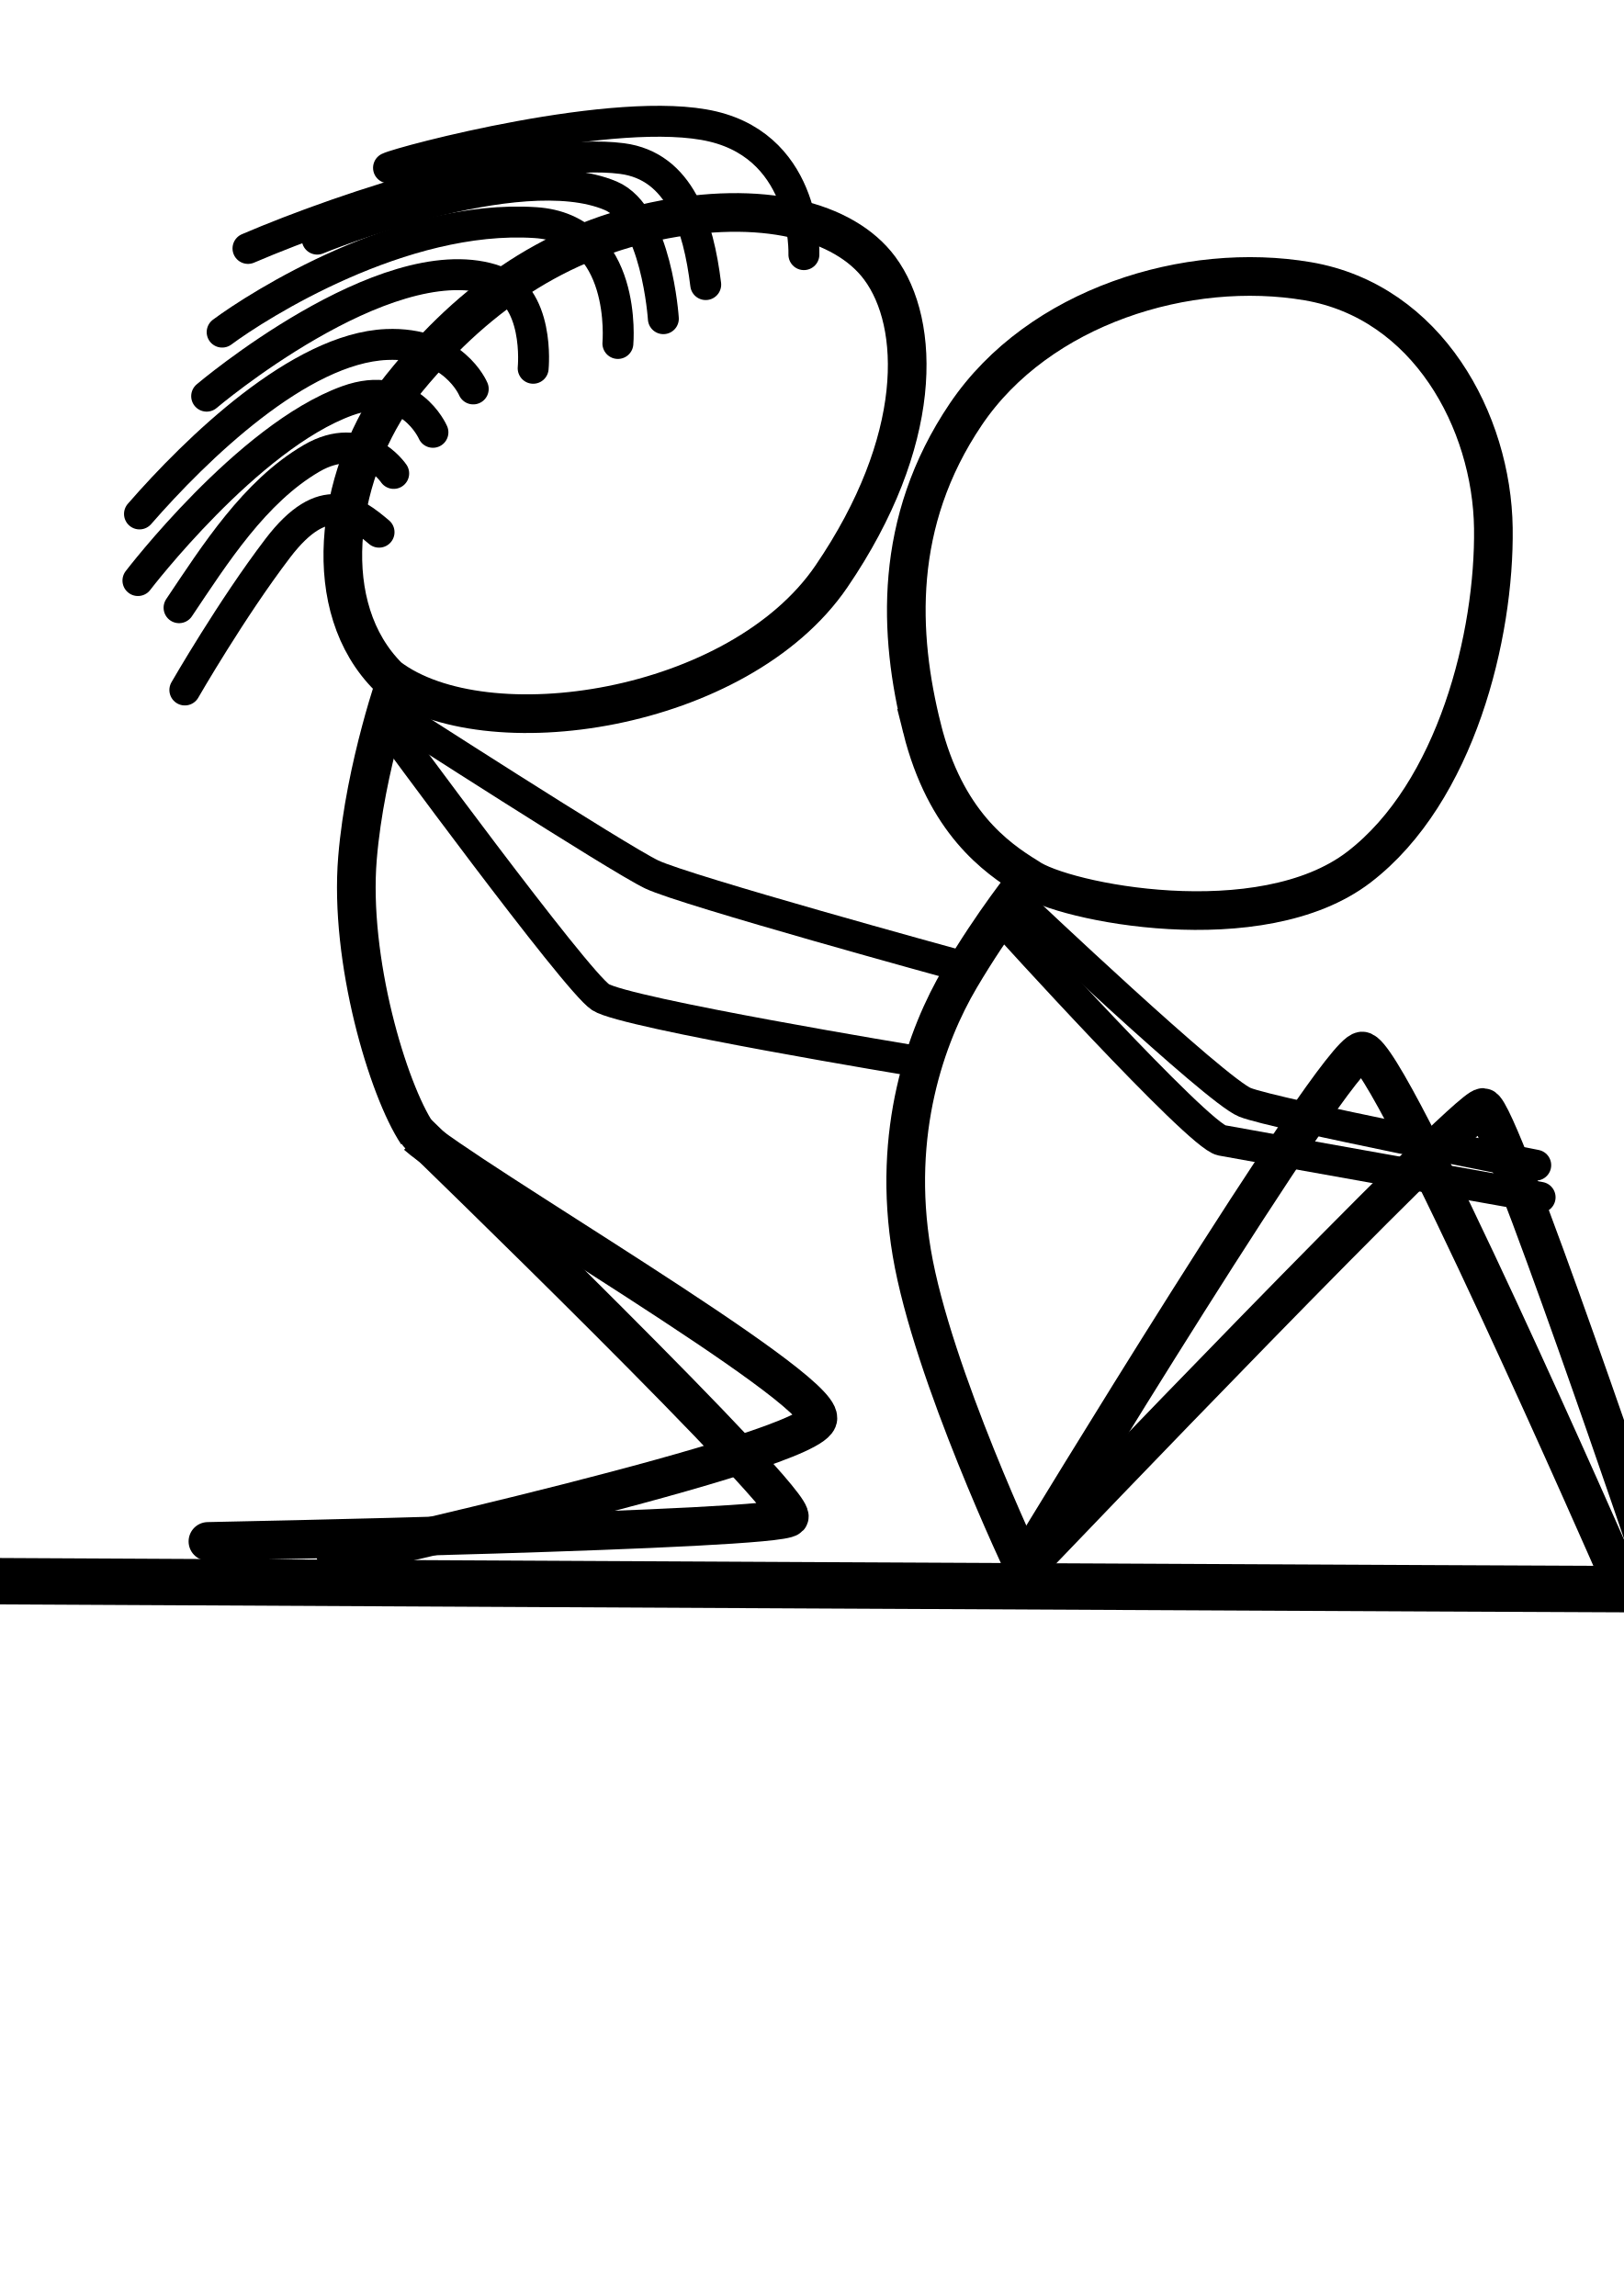
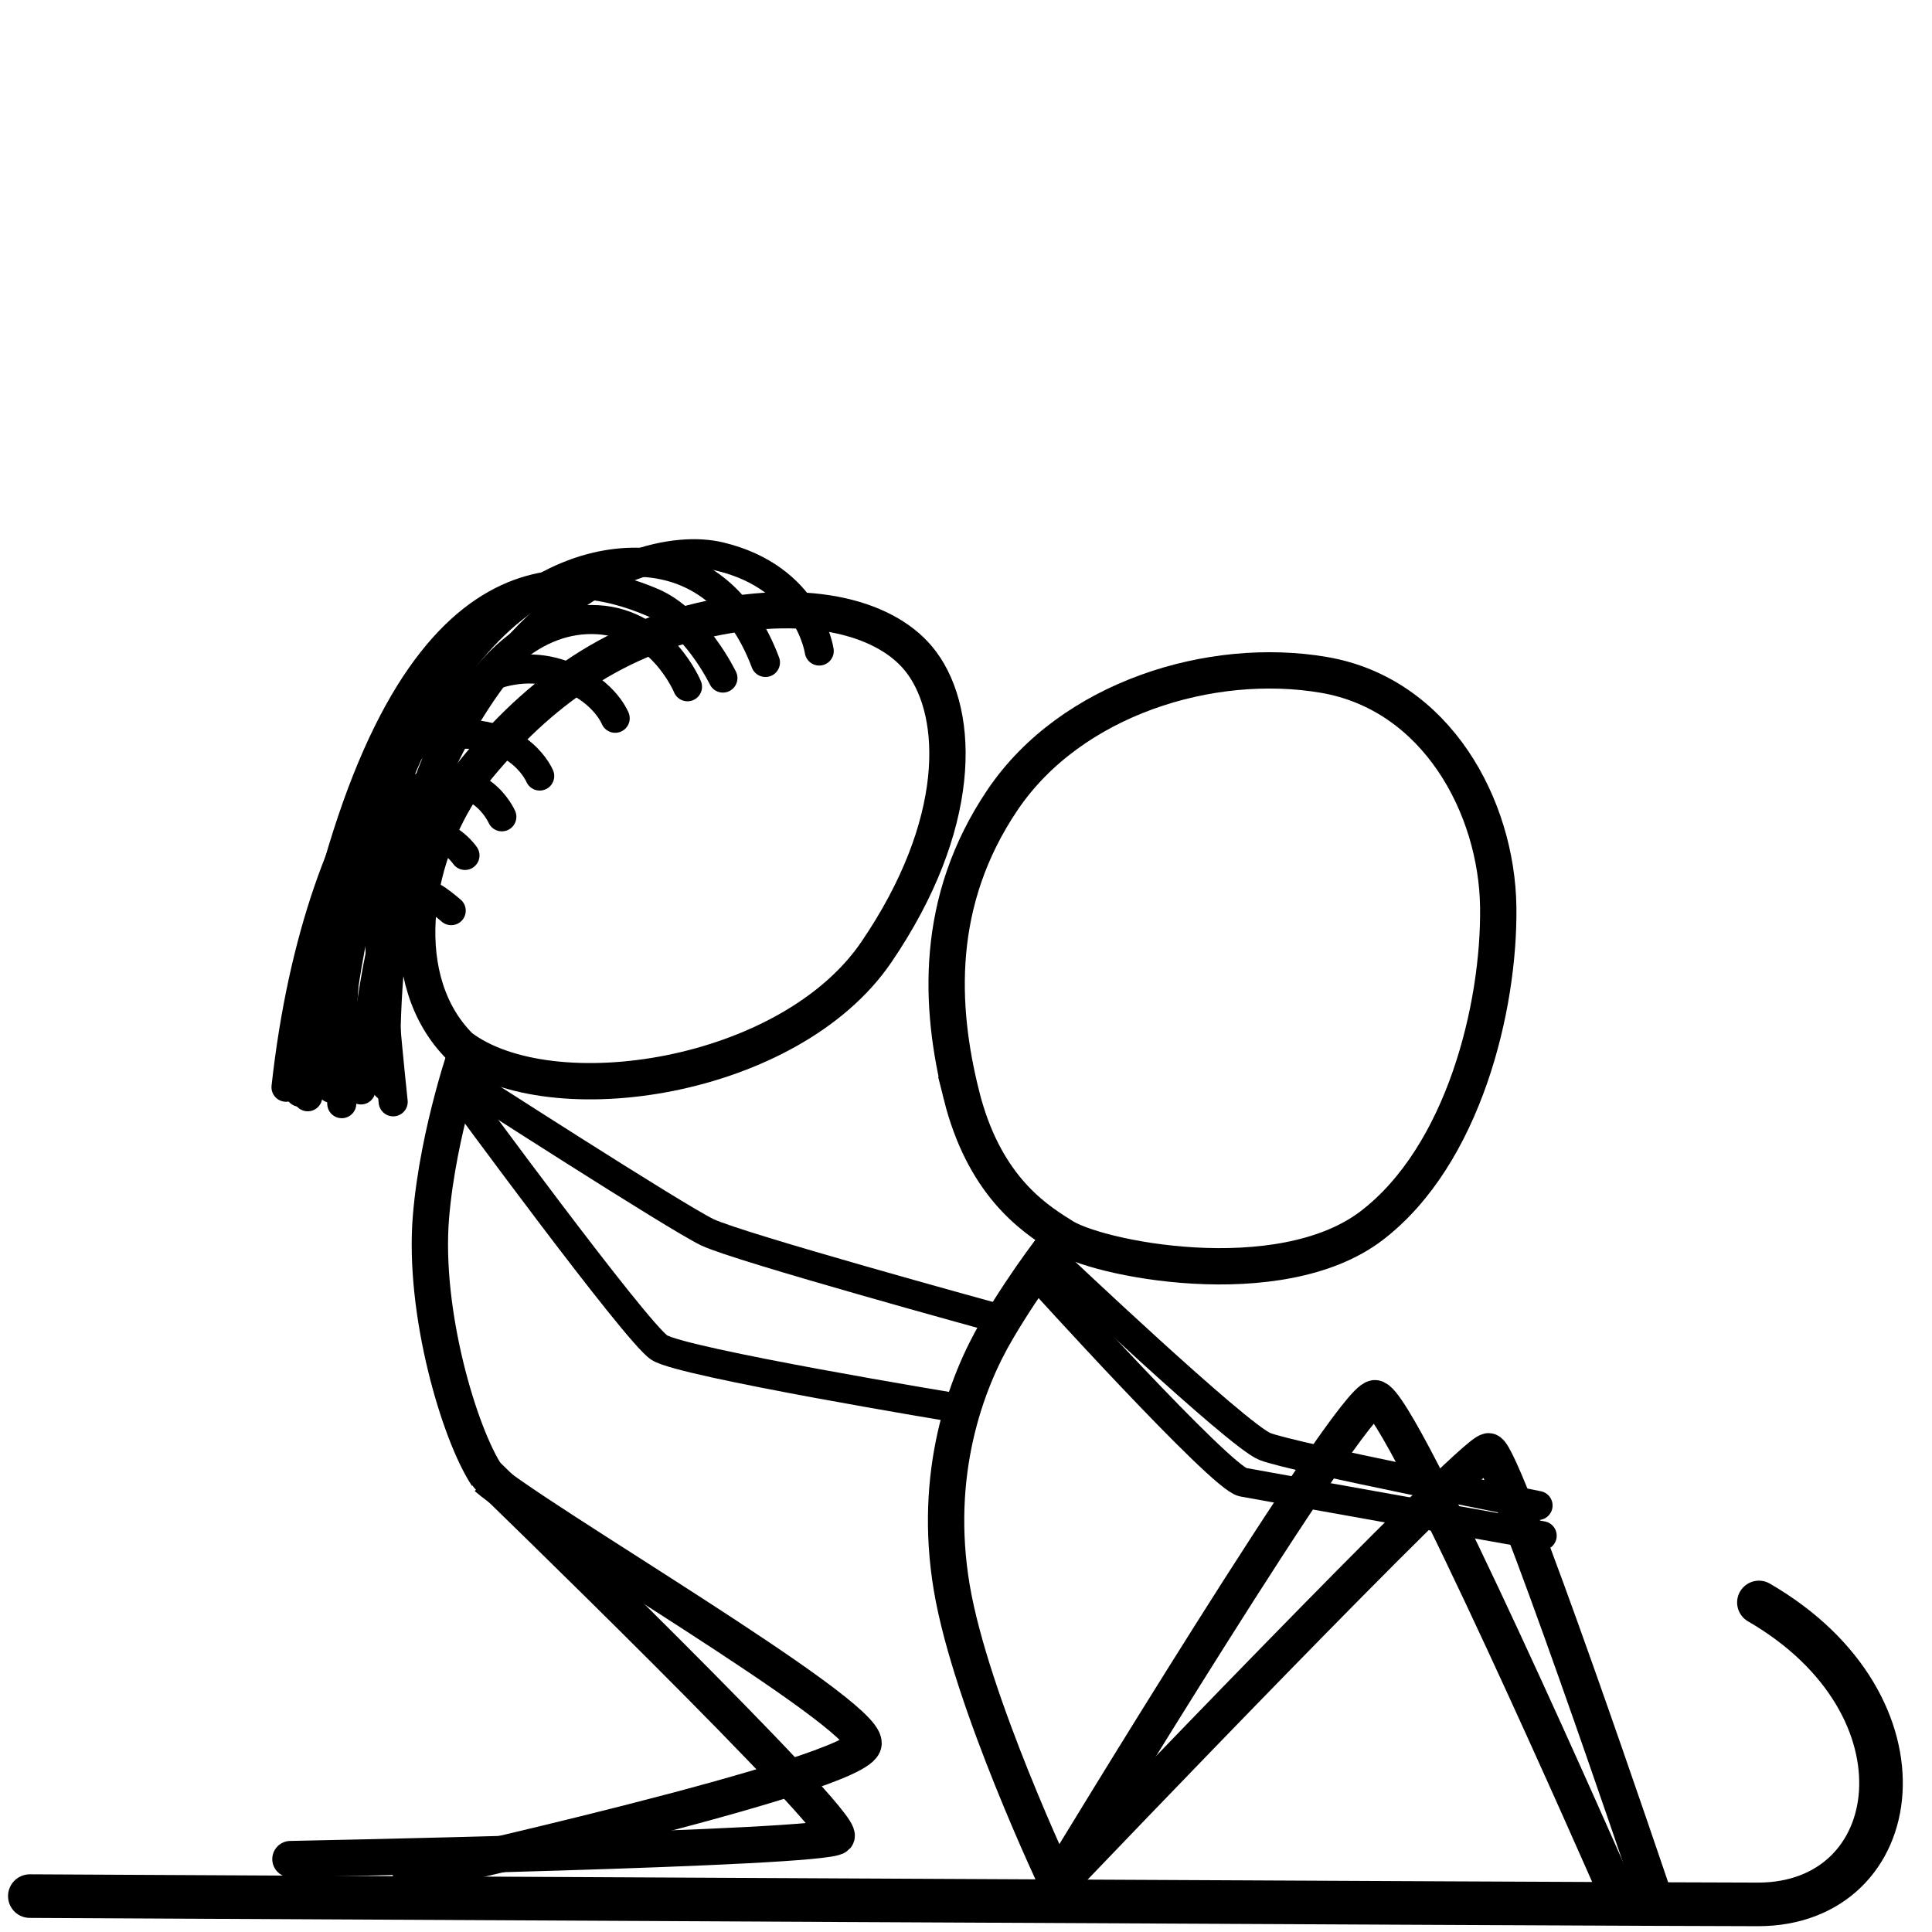
- <svg xmlns="http://www.w3.org/2000/svg" width="210mm" height="297mm" version="1.1" viewBox="0 0 210 297">
-   <g fill="none" stroke="#000">
-     <g stroke-linecap="round">
-       <path d="m-8.98 204.49s221.84 1.141 237.87 1.141c20.446 0 24.589-27.395 0.134-41.56" stroke-width="6" />
-       <path d="m214.31 203.83s-20.406-60.439-22.49-60.571c-2.167-0.137-57.374 57.616-57.374 57.616" stroke-width="5" />
-       <path d="m132.51 202.86s-11.939-25.116-14.585-40.802 1.89-28.159 6.237-35.53c4.347-7.37 8.646-12.65 8.646-12.65m-13.56-19.667c-3.024-12.095-3.78-26.647 5.67-40.632 9.449-13.985 28.726-19.844 44.223-17.198 15.497 2.646 23.812 18.143 24.001 31.939 0.189 13.796-4.786 34.182-17.387 43.845-12.701 9.74-38.334 4.545-42.806 1.323-4.158-2.551-10.678-7.182-13.702-19.277z" stroke-width="5" />
-       <path d="m129.83 119.16s25.135 27.781 28.159 28.348c3.024 0.567 41.199 7.37 41.199 7.37" stroke-width="4" />
-       <path d="m131.91 117.08s25.324 24.001 29.104 25.513c3.78 1.512 37.609 8.127 37.609 8.127" stroke-width="4" />
-       <path d="m26.892 199.39s73.65-1.424 75.162-3.125c1.512-1.701-47.953-49.585-47.953-49.585" stroke-width="5" />
+ <svg xmlns="http://www.w3.org/2000/svg" width="200mm" height="200mm" viewBox="0 0 755.906 755.906" version="1.1" id="svg8">
+   <defs id="defs2">
+     <marker style="overflow:visible" id="DotL" refX="0.0" refY="0.0" orient="auto">
+       <path transform="scale(0.8) translate(7.4, 1)" style="fill-rule:evenodd;stroke:#000000;stroke-width:1pt;stroke-opacity:1;fill:#000000;fill-opacity:1" d="M -2.5,-1.0 C -2.5,1.76 -4.74,4.0 -7.5,4.0 C -10.26,4.0 -12.5,1.76 -12.5,-1.0 C -12.5,-3.76 -10.26,-6.0 -7.5,-6.0 C -4.74,-6.0 -2.5,-3.76 -2.5,-1.0 z " id="path4580" />
+     </marker>
+   </defs>
+   <g id="layer1" transform="translate(0,-366.6141)">
+     <g id="layer1-1" transform="matrix(2.842404,0,0,2.842404,37.19596,527.239)">
+       <path id="path3712" d="m -8.98,204.488 c 0,0 221.837,1.141 237.873,1.141 20.446,0 24.589,-27.395 0.134,-41.56" style="opacity:1;fill:none;stroke:#000000;stroke-width:6;stroke-linecap:round;stroke-linejoin:miter;stroke-miterlimit:4;stroke-dasharray:none;stroke-opacity:1" />
+       <path id="path4801" d="m 214.312,203.829 c 0,0 -20.406,-60.439 -22.49,-60.571 -2.167,-0.137 -57.374,57.616 -57.374,57.616" style="fill:none;stroke:#000000;stroke-width:5;stroke-linecap:round;stroke-linejoin:miter;stroke-miterlimit:4;stroke-dasharray:none;stroke-opacity:1" />
+       <path id="path4803" d="m 132.513,202.865 c 0,0 -11.939,-25.116 -14.585,-40.802 -2.646,-15.686 1.89,-28.159 6.237,-35.53 4.347,-7.371 8.646,-12.65 8.646,-12.65 M 119.251,94.216 c -3.024,-12.095 -3.78,-26.647 5.67,-40.632 9.449,-13.985 28.726,-19.844 44.223,-17.198 15.497,2.646 23.812,18.143 24.001,31.939 0.189,13.796 -4.786,34.182 -17.387,43.845 -12.701,9.74 -38.334,4.544 -42.806,1.323 -4.158,-2.551 -10.678,-7.182 -13.702,-19.277 z" style="fill:none;stroke:#000000;stroke-width:5;stroke-linecap:round;stroke-linejoin:miter;stroke-miterlimit:4;stroke-dasharray:none;stroke-opacity:1" />
+       <path id="path4805" d="m 129.835,119.162 c 0,0 25.135,27.781 28.159,28.348 3.024,0.567 41.199,7.371 41.199,7.371" style="fill:none;stroke:#000000;stroke-width:4;stroke-linecap:round;stroke-linejoin:miter;stroke-miterlimit:4;stroke-dasharray:none;stroke-opacity:1" />
+       <path id="path4807" d="m 131.914,117.083 c 0,0 25.324,24.001 29.104,25.513 3.78,1.512 37.609,8.126 37.609,8.126" style="fill:none;stroke:#000000;stroke-width:4;stroke-linecap:round;stroke-linejoin:miter;stroke-miterlimit:4;stroke-dasharray:none;stroke-opacity:1" />
+       <path id="path4809" d="m 26.892,199.394 c 0,0 73.65,-1.424 75.162,-3.125 1.512,-1.701 -47.953,-49.585 -47.953,-49.585" style="fill:none;stroke:#000000;stroke-width:5;stroke-linecap:round;stroke-linejoin:miter;stroke-miterlimit:4;stroke-dasharray:none;stroke-opacity:1" />
+       <path id="path4811" d="m 51.499,87.129 c 0,0 -4.273,11.918 -5.262,23.852 -1.093,13.187 3.932,29.953 7.73,35.665" style="fill:none;stroke:#000000;stroke-width:5;stroke-linecap:butt;stroke-linejoin:miter;stroke-miterlimit:4;stroke-dasharray:none;stroke-opacity:1" />
+       <path id="path4816" d="M 50.271,87.601 C 41.187,78.598 43.406,62.059 51.048,51.112 60.194,39.286 70.995,31.522 84.667,28.637 c 13.819,-2.917 24.547,-0.095 29.104,6.048 5.362,7.228 5.701,22.363 -6.237,39.876 -11.957,17.541 -44.79,22.49 -57.263,13.04 z" style="fill:none;stroke:#000000;stroke-width:5;stroke-linecap:butt;stroke-linejoin:miter;stroke-miterlimit:4;stroke-dasharray:none;stroke-opacity:1" />
+       <path id="path4818" d="m 50.082,93.649 c 0,0 24.379,33.262 27.592,35.341 3.213,2.079 41.01,8.315 41.01,8.315" style="fill:none;stroke:#000000;stroke-width:4;stroke-linecap:round;stroke-linejoin:miter;stroke-miterlimit:4;stroke-dasharray:none;stroke-opacity:1" />
+       <path id="path4820" d="m 50.932,92.326 c 0,0 29.01,18.71 33.356,20.789 4.347,2.079 39.378,11.685 39.378,11.685" style="fill:none;stroke:#000000;stroke-width:4;stroke-linecap:round;stroke-linejoin:miter;stroke-miterlimit:4;stroke-dasharray:none;stroke-opacity:1" />
+       <path id="path4822" d="M 49.024,68.841 C 45.729,66.059 41.85,63.155 35.941,70.894 29.977,78.704 29.274,94.46 29.274,94.46" style="fill:none;stroke:#000000;stroke-width:4;stroke-linecap:round;stroke-linejoin:miter;stroke-miterlimit:4;stroke-dasharray:none;stroke-opacity:1" />
+       <path id="path4824" d="m 50.918,61.24 c 0,0 -3.947,-5.858 -10.641,-1.941 -7.366,4.311 -9.912,15.702 -12.091,34.539" style="fill:none;stroke:#000000;stroke-width:4;stroke-linecap:round;stroke-linejoin:miter;stroke-miterlimit:4;stroke-dasharray:none;stroke-opacity:1" />
+       <path id="path4826" d="M 92.278,34.677 C 89.418,27.06 84.235,22.017 76.894,21.043 65.081,19.475 38.452,27.98 32.517,93.298" style="fill:none;stroke:#000000;stroke-width:4;stroke-linecap:round;stroke-linejoin:miter;stroke-miterlimit:4;stroke-dasharray:none;stroke-opacity:1" />
+       <path id="path4828" d="m 99.682,33.103 c 0,0 -1.399,-10.064 -13.693,-13.004 -12.294,-2.94 -43.677,9.709 -49.389,73.42" style="fill:none;stroke:#000000;stroke-width:4;stroke-linecap:round;stroke-linejoin:miter;stroke-miterlimit:4;stroke-dasharray:none;stroke-opacity:1" />
+       <path id="path4830" d="m 81.547,38.022 c 0,0 -3.562,-8.701 -12.324,-9.227 C 51.973,27.76 38.931,56.051 40.1,93.021" style="fill:none;stroke:#000000;stroke-width:4;stroke-linecap:round;stroke-linejoin:miter;stroke-miterlimit:4;stroke-dasharray:none;stroke-opacity:1" />
+       <path id="path4832" d="m 71.594,42.36 c 0,0 -1.67,-4.291 -7.984,-6.215 -14.032,-4.276 -32.761,15.598 -37.327,57.001" style="fill:none;stroke:#000000;stroke-width:4;stroke-linecap:round;stroke-linejoin:miter;stroke-miterlimit:4;stroke-dasharray:none;stroke-opacity:1" />
+       <path id="path4834" d="m 86.422,36.825 c 0,0 -3.802,-7.916 -9.754,-10.439 C 64.67,21.301 42.447,18.672 30.364,75.001" style="fill:none;stroke:#000000;stroke-width:4;stroke-linecap:round;stroke-linejoin:miter;stroke-miterlimit:4;stroke-dasharray:none;stroke-opacity:1" />
+       <path id="path4836" d="m 61.205,50.31 c 0,0 -2.538,-6.123 -11.225,-5.746 -11.207,0.485 -13.352,8.766 -8.945,50.591" style="fill:none;stroke:#000000;stroke-width:4;stroke-linecap:round;stroke-linejoin:miter;stroke-miterlimit:4;stroke-dasharray:none;stroke-opacity:1" />
+       <path id="path4838" d="m 55.993,55.923 c 0,0 -3.036,-6.991 -11.083,-4.078 -12.86,4.655 -10.953,43.565 -10.953,43.565" style="fill:none;stroke:#000000;stroke-width:4;stroke-linecap:round;stroke-linejoin:miter;stroke-miterlimit:4;stroke-dasharray:none;stroke-opacity:1" />
+       <path style="fill:none;stroke:#000000;stroke-width:5;stroke-linecap:round;stroke-linejoin:miter;stroke-miterlimit:4;stroke-dasharray:none;stroke-opacity:1" d="m 209.018,203.027 c 0,0 -29.459,-67.261 -32.861,-67.072 -3.402,0.189 -42.545,64.749 -42.545,64.749" id="path4840" />
+       <path style="fill:none;stroke:#000000;stroke-width:5;stroke-linecap:butt;stroke-linejoin:miter;stroke-miterlimit:4;stroke-dasharray:none;stroke-opacity:1" d="m 53.917,146.862 c 6.444,5.711 52.056,32.238 51.867,36.584 0.074,4.351 -64.689,18.668 -64.689,18.668" id="path4842" />
    </g>
-     <path d="m51.499 87.129s-4.273 11.918-5.262 23.852c-1.093 13.187 3.932 29.953 7.729 35.665" stroke-width="5" />
-     <path d="m50.271 87.601c-9.084-9.003-6.865-25.542 0.778-36.489 9.146-11.826 19.946-19.59 33.618-22.475 13.819-2.917 24.547-0.095 29.104 6.048 5.362 7.228 5.701 22.363-6.237 39.876-11.957 17.541-44.79 22.49-57.263 13.04z" stroke-width="5" />
-     <g stroke-linecap="round">
-       <g stroke-width="4">
-         <path d="m50.082 93.649s24.379 33.262 27.592 35.341c3.213 2.079 41.01 8.316 41.01 8.316" />
-         <path d="m50.932 92.326s29.01 18.71 33.356 20.789 39.378 11.685 39.378 11.685" />
-         <path d="m49.024 68.841c-3.295-2.782-7.173-5.686-13.083 2.053-5.964 7.811-12.034 18.359-12.034 18.359" />
-         <path d="m50.918 61.24s-3.947-5.858-10.641-1.941c-7.366 4.311-12.465 12.381-17.119 19.311" />
-         <path d="m91.273 36.813c-0.935-7.617-3.328-15.329-10.824-16.303-11.817-1.536-35.28 6.014-48.376 11.626" />
-         <path d="m103.97 32.938s0.535-13.631-11.76-16.571c-12.294-2.94-40.358 4.544-41.961 5.345" />
-         <path d="m79.914 44.43s1.338-14.858-10.691-15.635c-17.245-1.114-35.814 10.691-40.491 14.165" />
-         <path d="m68.956 47.638s0.969-9.568-5.345-11.493c-14.032-4.276-36.883 15.101-36.883 15.101" />
-         <path d="m85.794 41.223s-0.864-13.38-6.815-15.903c-11.998-5.085-37.952 5.613-37.952 5.613" />
-         <path d="m61.205 50.31s-2.538-6.123-11.225-5.746c-11.207 0.485-24.57 13.459-31.939 21.916" />
-         <path d="m55.993 55.923s-3.036-6.991-11.083-4.078c-12.86 4.655-27.07 23.254-27.07 23.254" />
-       </g>
-       <path d="m209.02 203.03s-29.459-67.261-32.861-67.072c-3.402 0.189-42.545 64.749-42.545 64.749" stroke-width="5" />
-     </g>
-     <path d="m53.917 146.86c6.444 5.712 52.056 32.238 51.867 36.584 0.074 4.351-64.689 18.668-64.689 18.668" stroke-width="5" />
  </g>
</svg>
